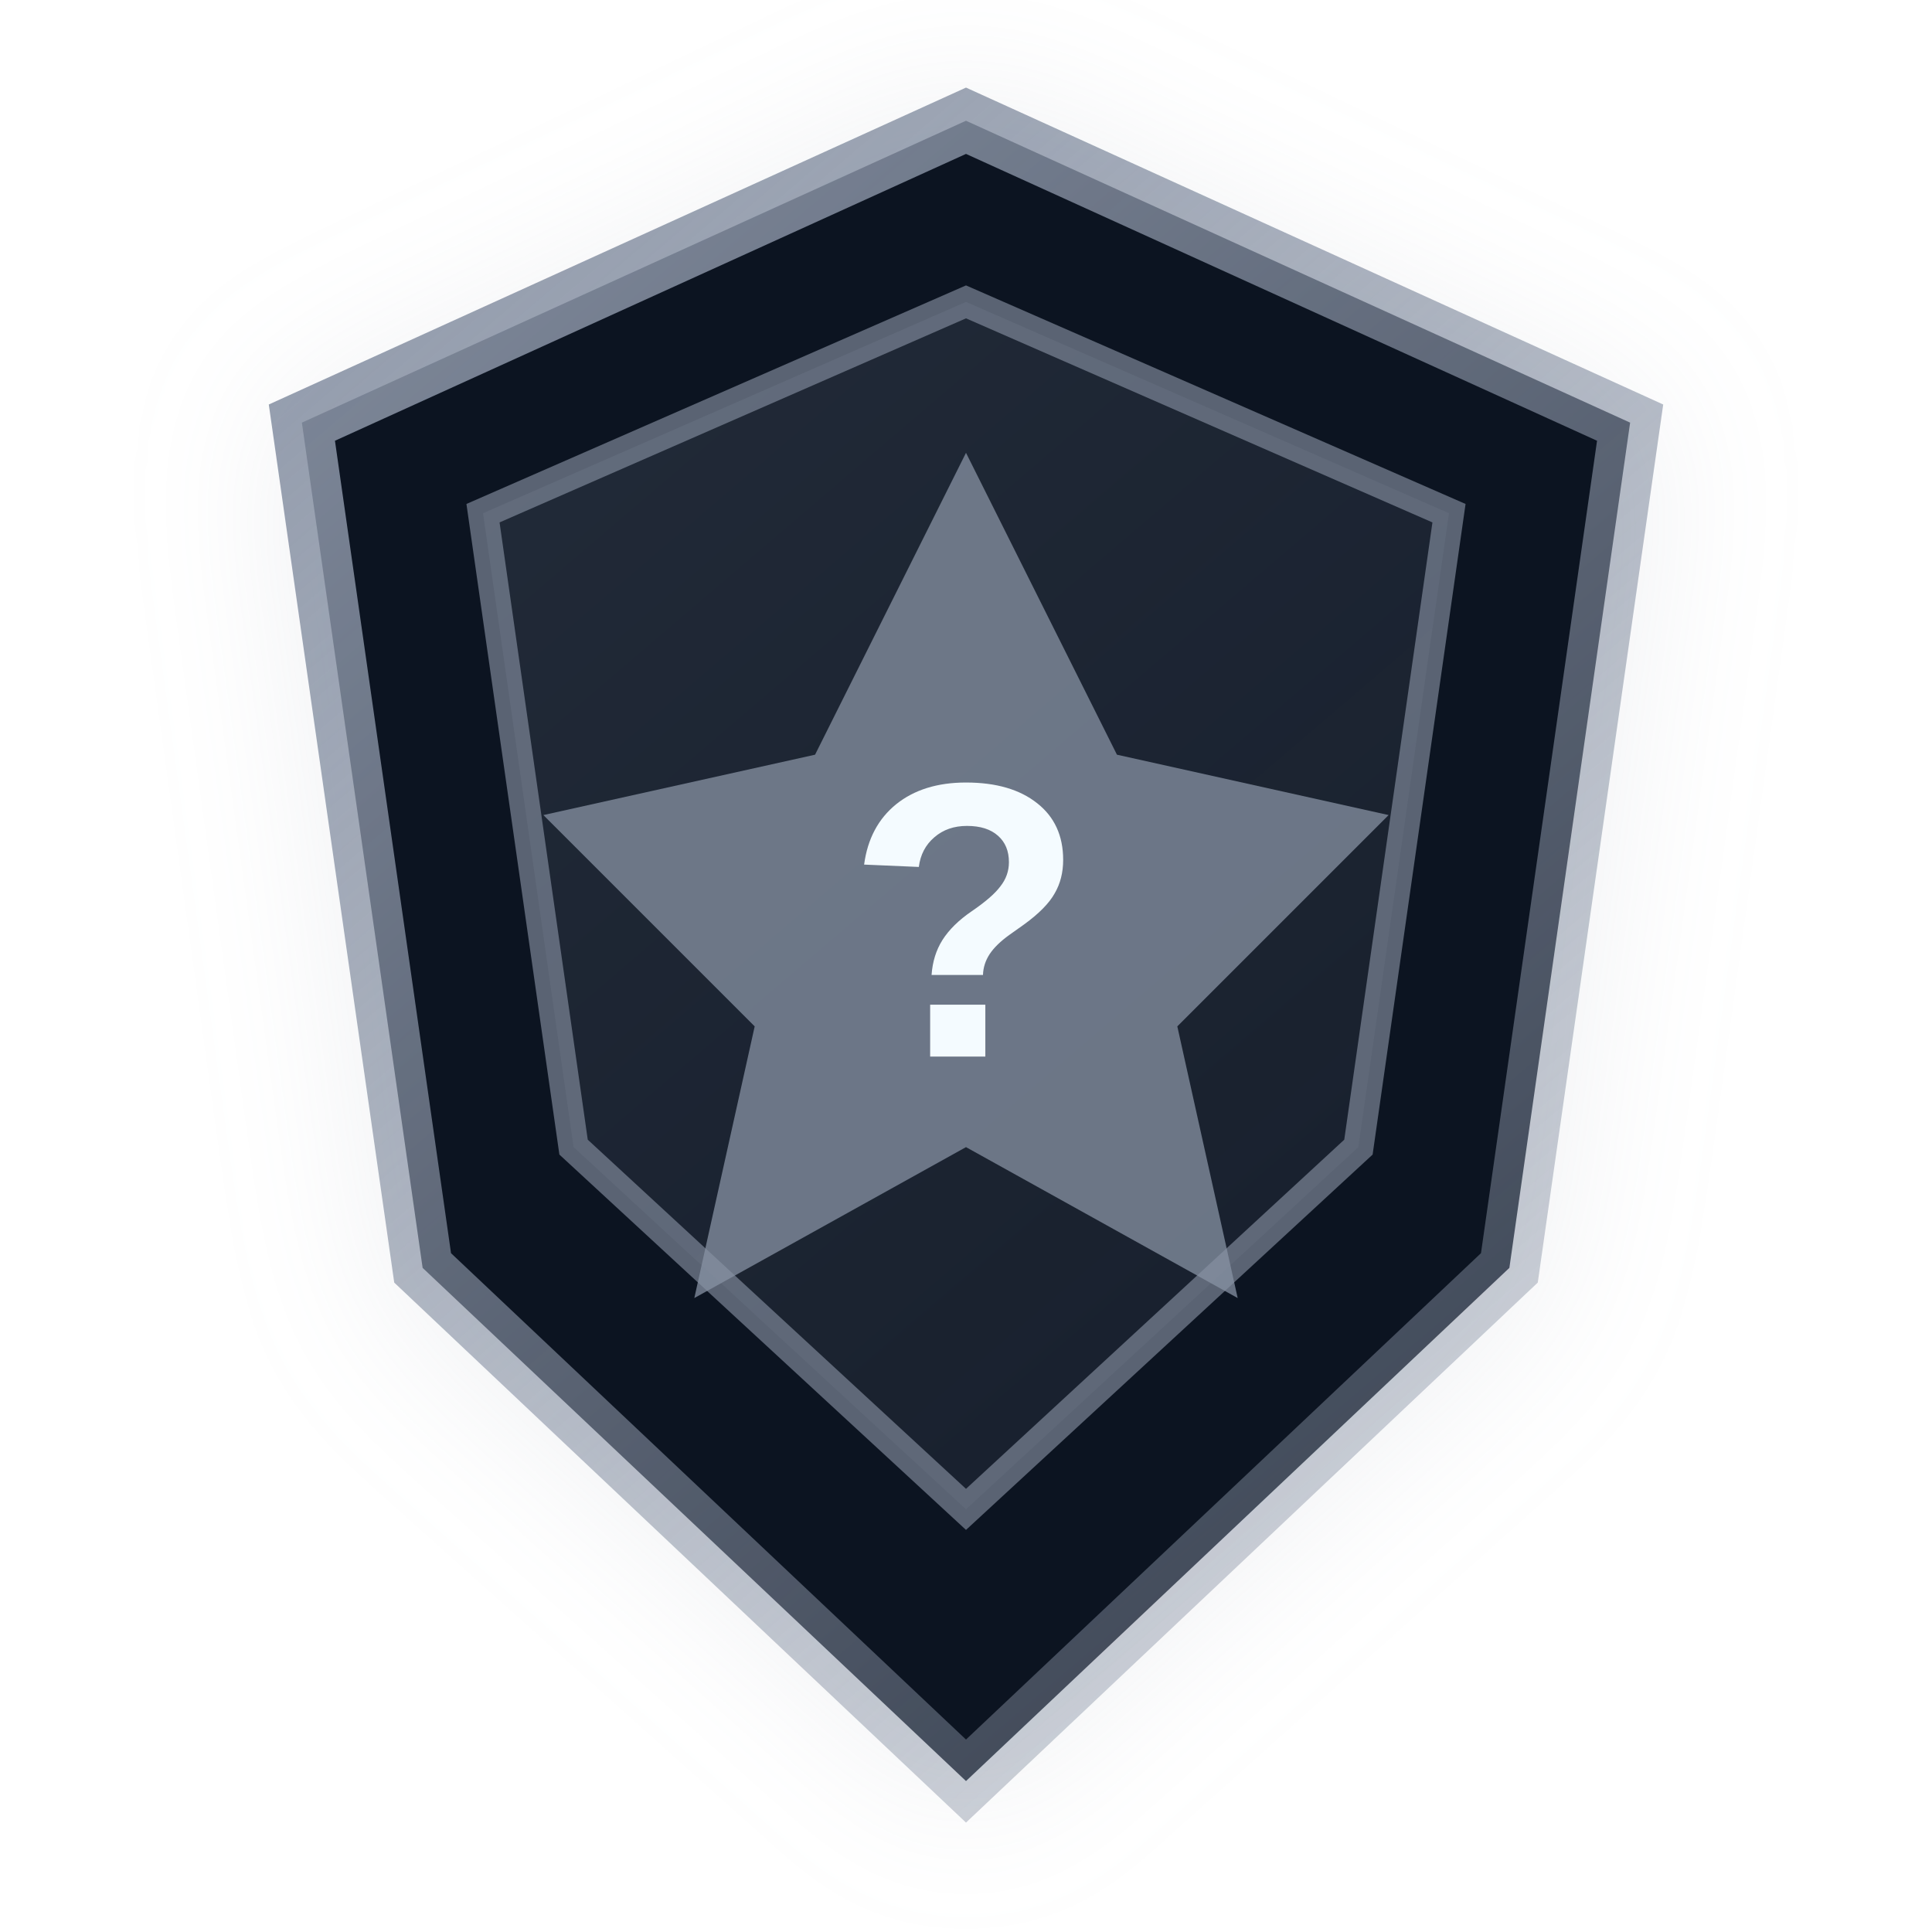
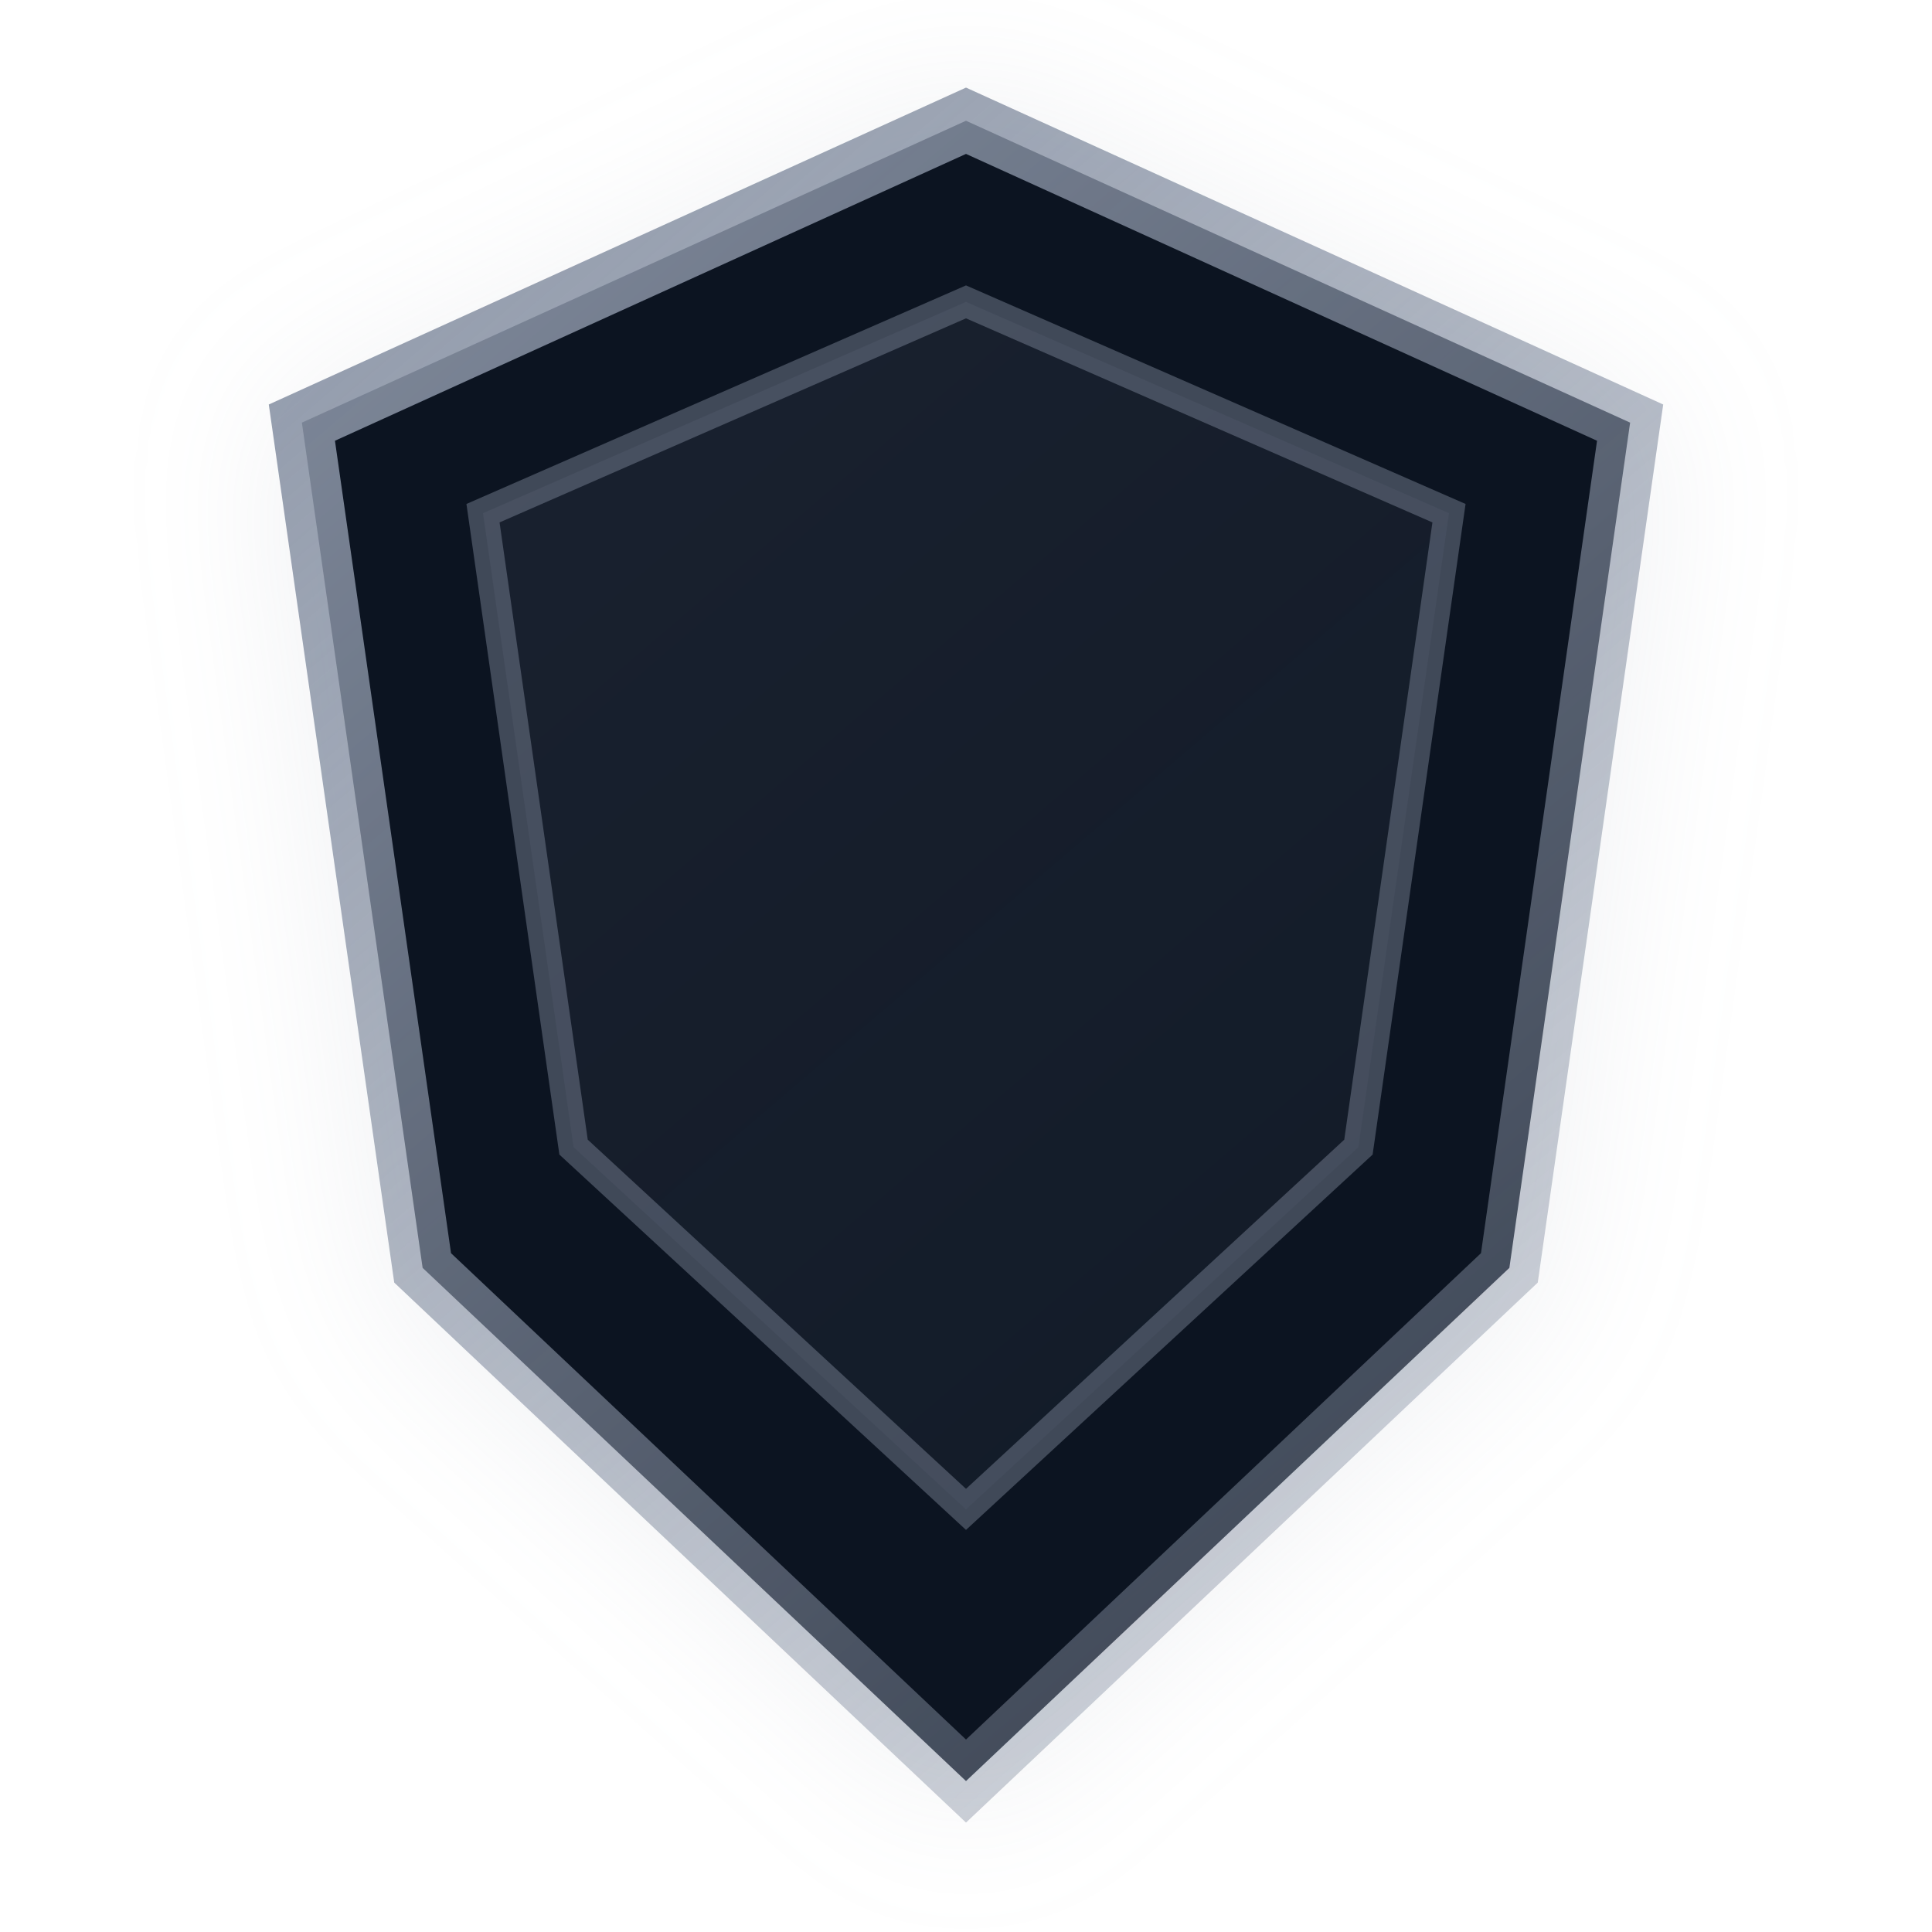
<svg xmlns="http://www.w3.org/2000/svg" viewBox="0 0 64 64" fill="none">
  <defs>
    <linearGradient id="g" x1="9" y1="5" x2="56" y2="60" gradientUnits="userSpaceOnUse">
      <stop stop-color="#8993a5" stop-opacity=".95" />
      <stop offset="1" stop-color="#8993a5" stop-opacity=".3" />
    </linearGradient>
    <filter id="f" x="-50%" y="-50%" width="200%" height="200%">
      <feGaussianBlur stdDeviation="2.5" />
    </filter>
  </defs>
  <path d="M32 3 55 14 51 43 32 60 13 43 9 14 32 3Z" fill="#8993a5" opacity=".13" filter="url(#f)" />
  <path d="M32 4 54 14 50 42 32 59 14 42 10 14 32 4Z" fill="#0c1421" stroke="url(#g)" stroke-width="2" />
-   <path d="M32 10 48 17 45 38 32 50 19 38 16 17 32 10Z" fill="url(#g)" fill-opacity=".2" stroke="#8993a5" stroke-opacity=".62" />
-   <path d="M32 15 37 25 46 27 39 34 41 43 32 38 23 43 25 34 18 27 27 25 32 15Z" fill="#8993a5" fill-opacity=".74" />
-   <text x="32" y="35" text-anchor="middle" font-family="Arial,sans-serif" font-size="13" font-weight="700" fill="#f4fbff">?</text>
+   <path d="M32 10 48 17 45 38 32 50 19 38 16 17 32 10Z" fill="url(#g)" fill-opacity=".12" stroke="#8993a5" stroke-opacity=".42" />
</svg>
